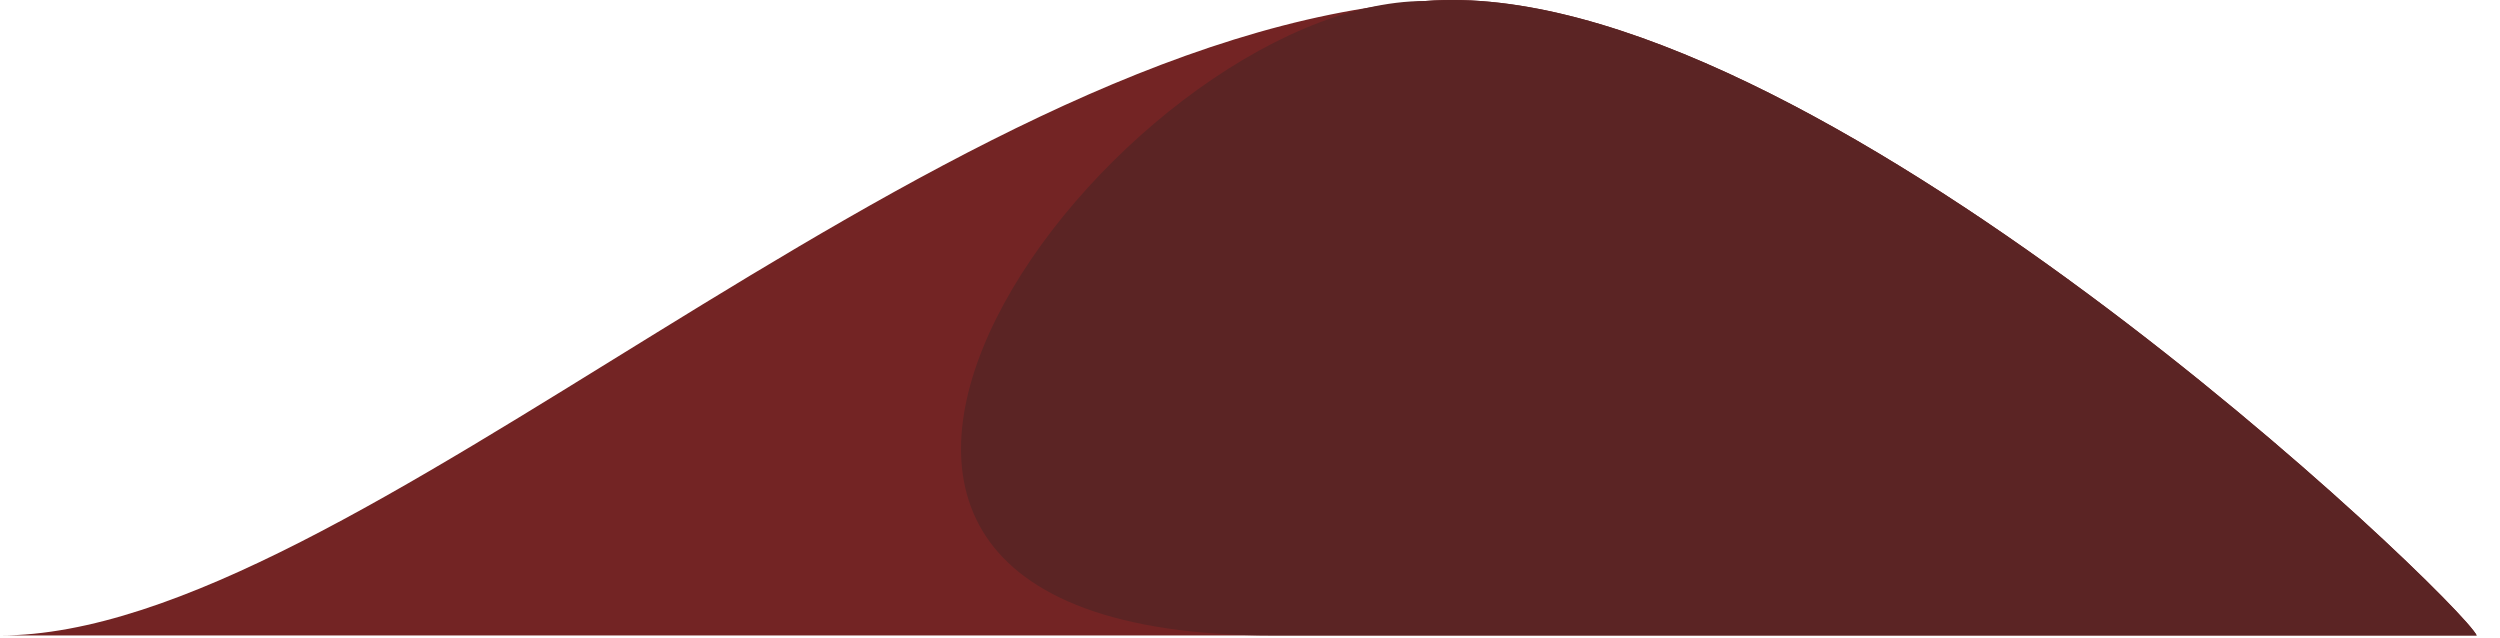
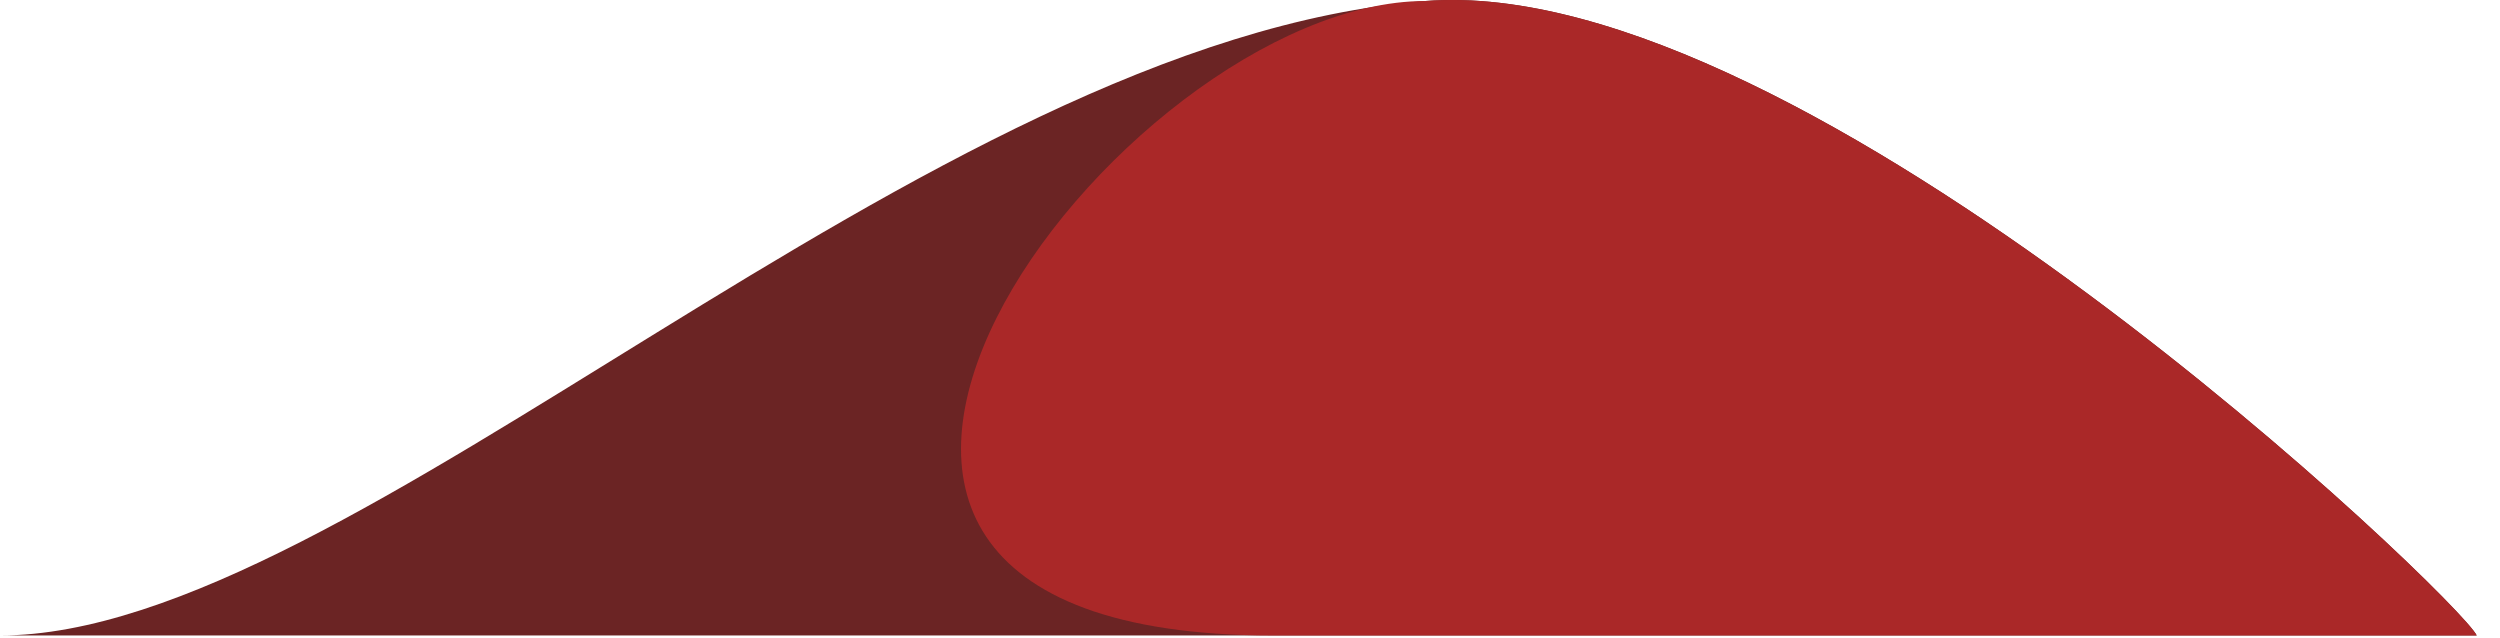
- <svg xmlns="http://www.w3.org/2000/svg" width="537" height="137" viewBox="0 0 537 137" fill="none">
-   <path d="M306.179 0.214C387.974 -6.162 528.371 128.773 532 136.5H3.50475e-05C75.771 136.5 198.027 8.643 306.179 0.214Z" fill="#732424" />
-   <path d="M306.179 0.214C387.974 -6.162 528.371 128.773 532 136.5H273.5C137 136.5 240.5 0.214 306.179 0.214Z" fill="#5B2424" />
+ <svg xmlns="http://www.w3.org/2000/svg" viewBox="0 0 537 137" fill="none">
+   <path component="shadow" d="M306.179 0.214C387.974 -6.162 528.371 128.773 532 136.5H3.50475e-05C75.771 136.5 198.027 8.643 306.179 0.214Z" fill="#6B2424" />
+   <path component="light" d="M306.179 0.214C387.974 -6.162 528.371 128.773 532 136.5H273.5C137 136.5 240.5 0.214 306.179 0.214Z" fill="#AA2828" />
</svg>
